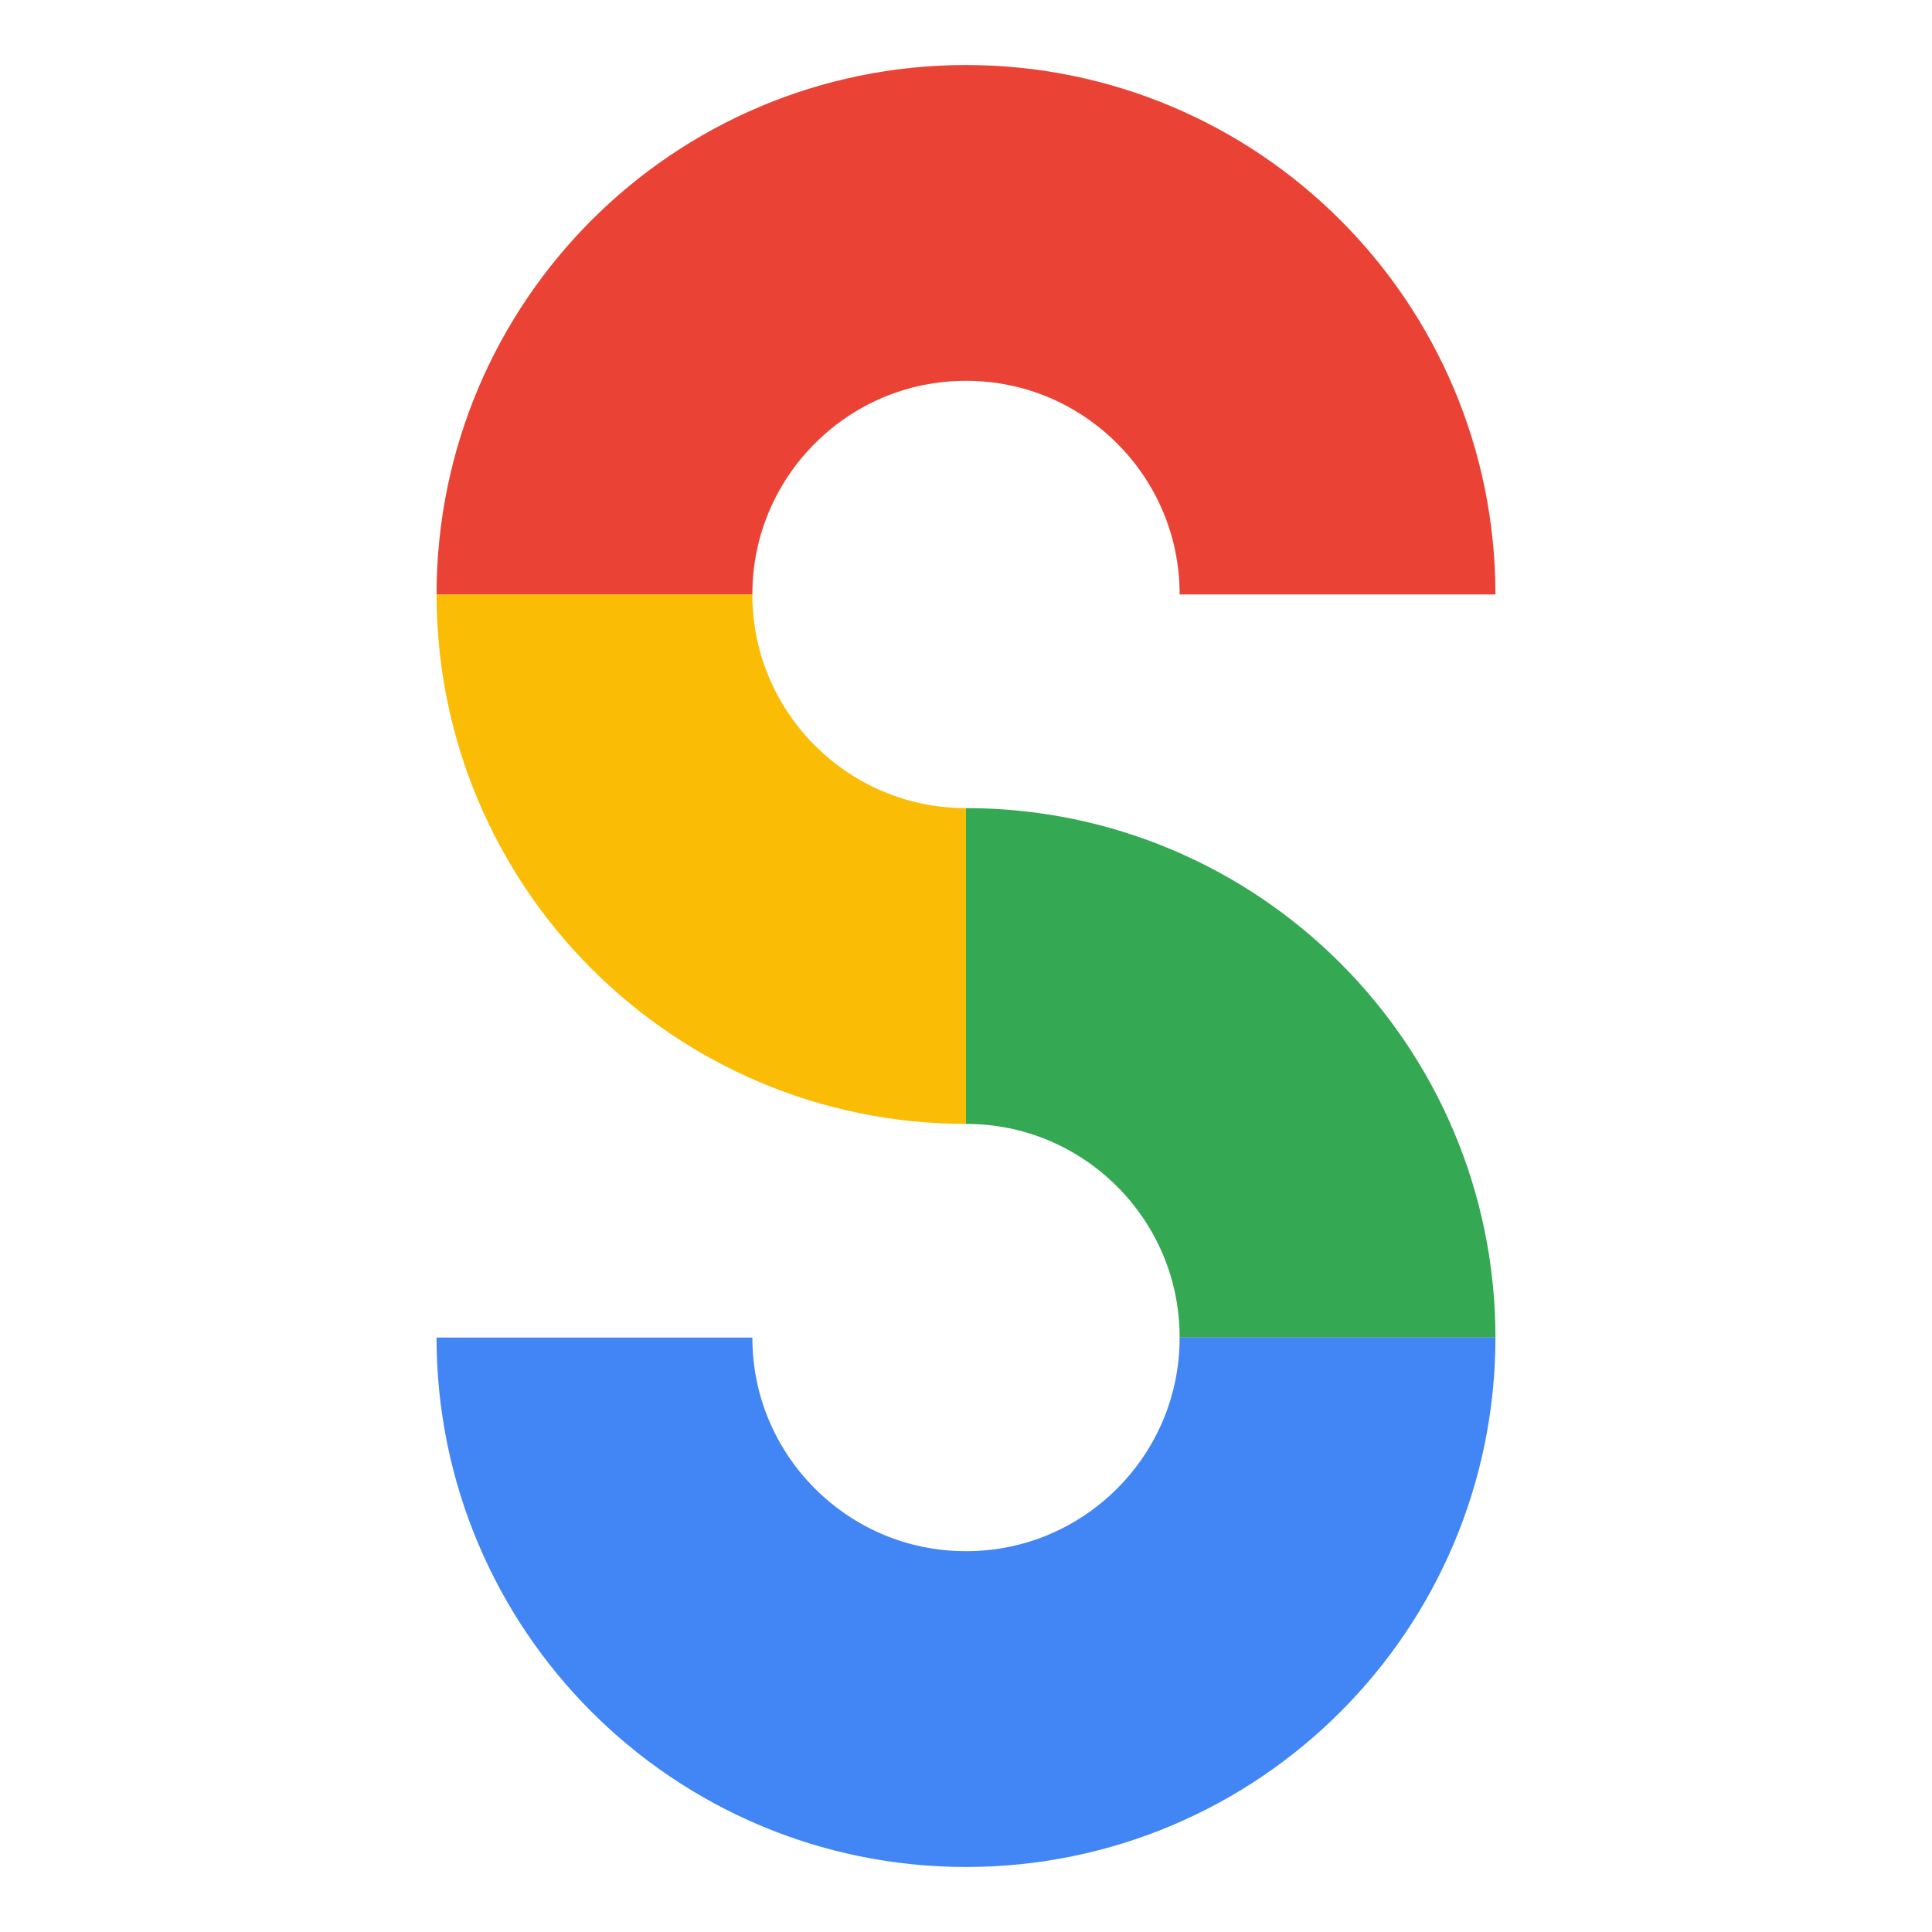
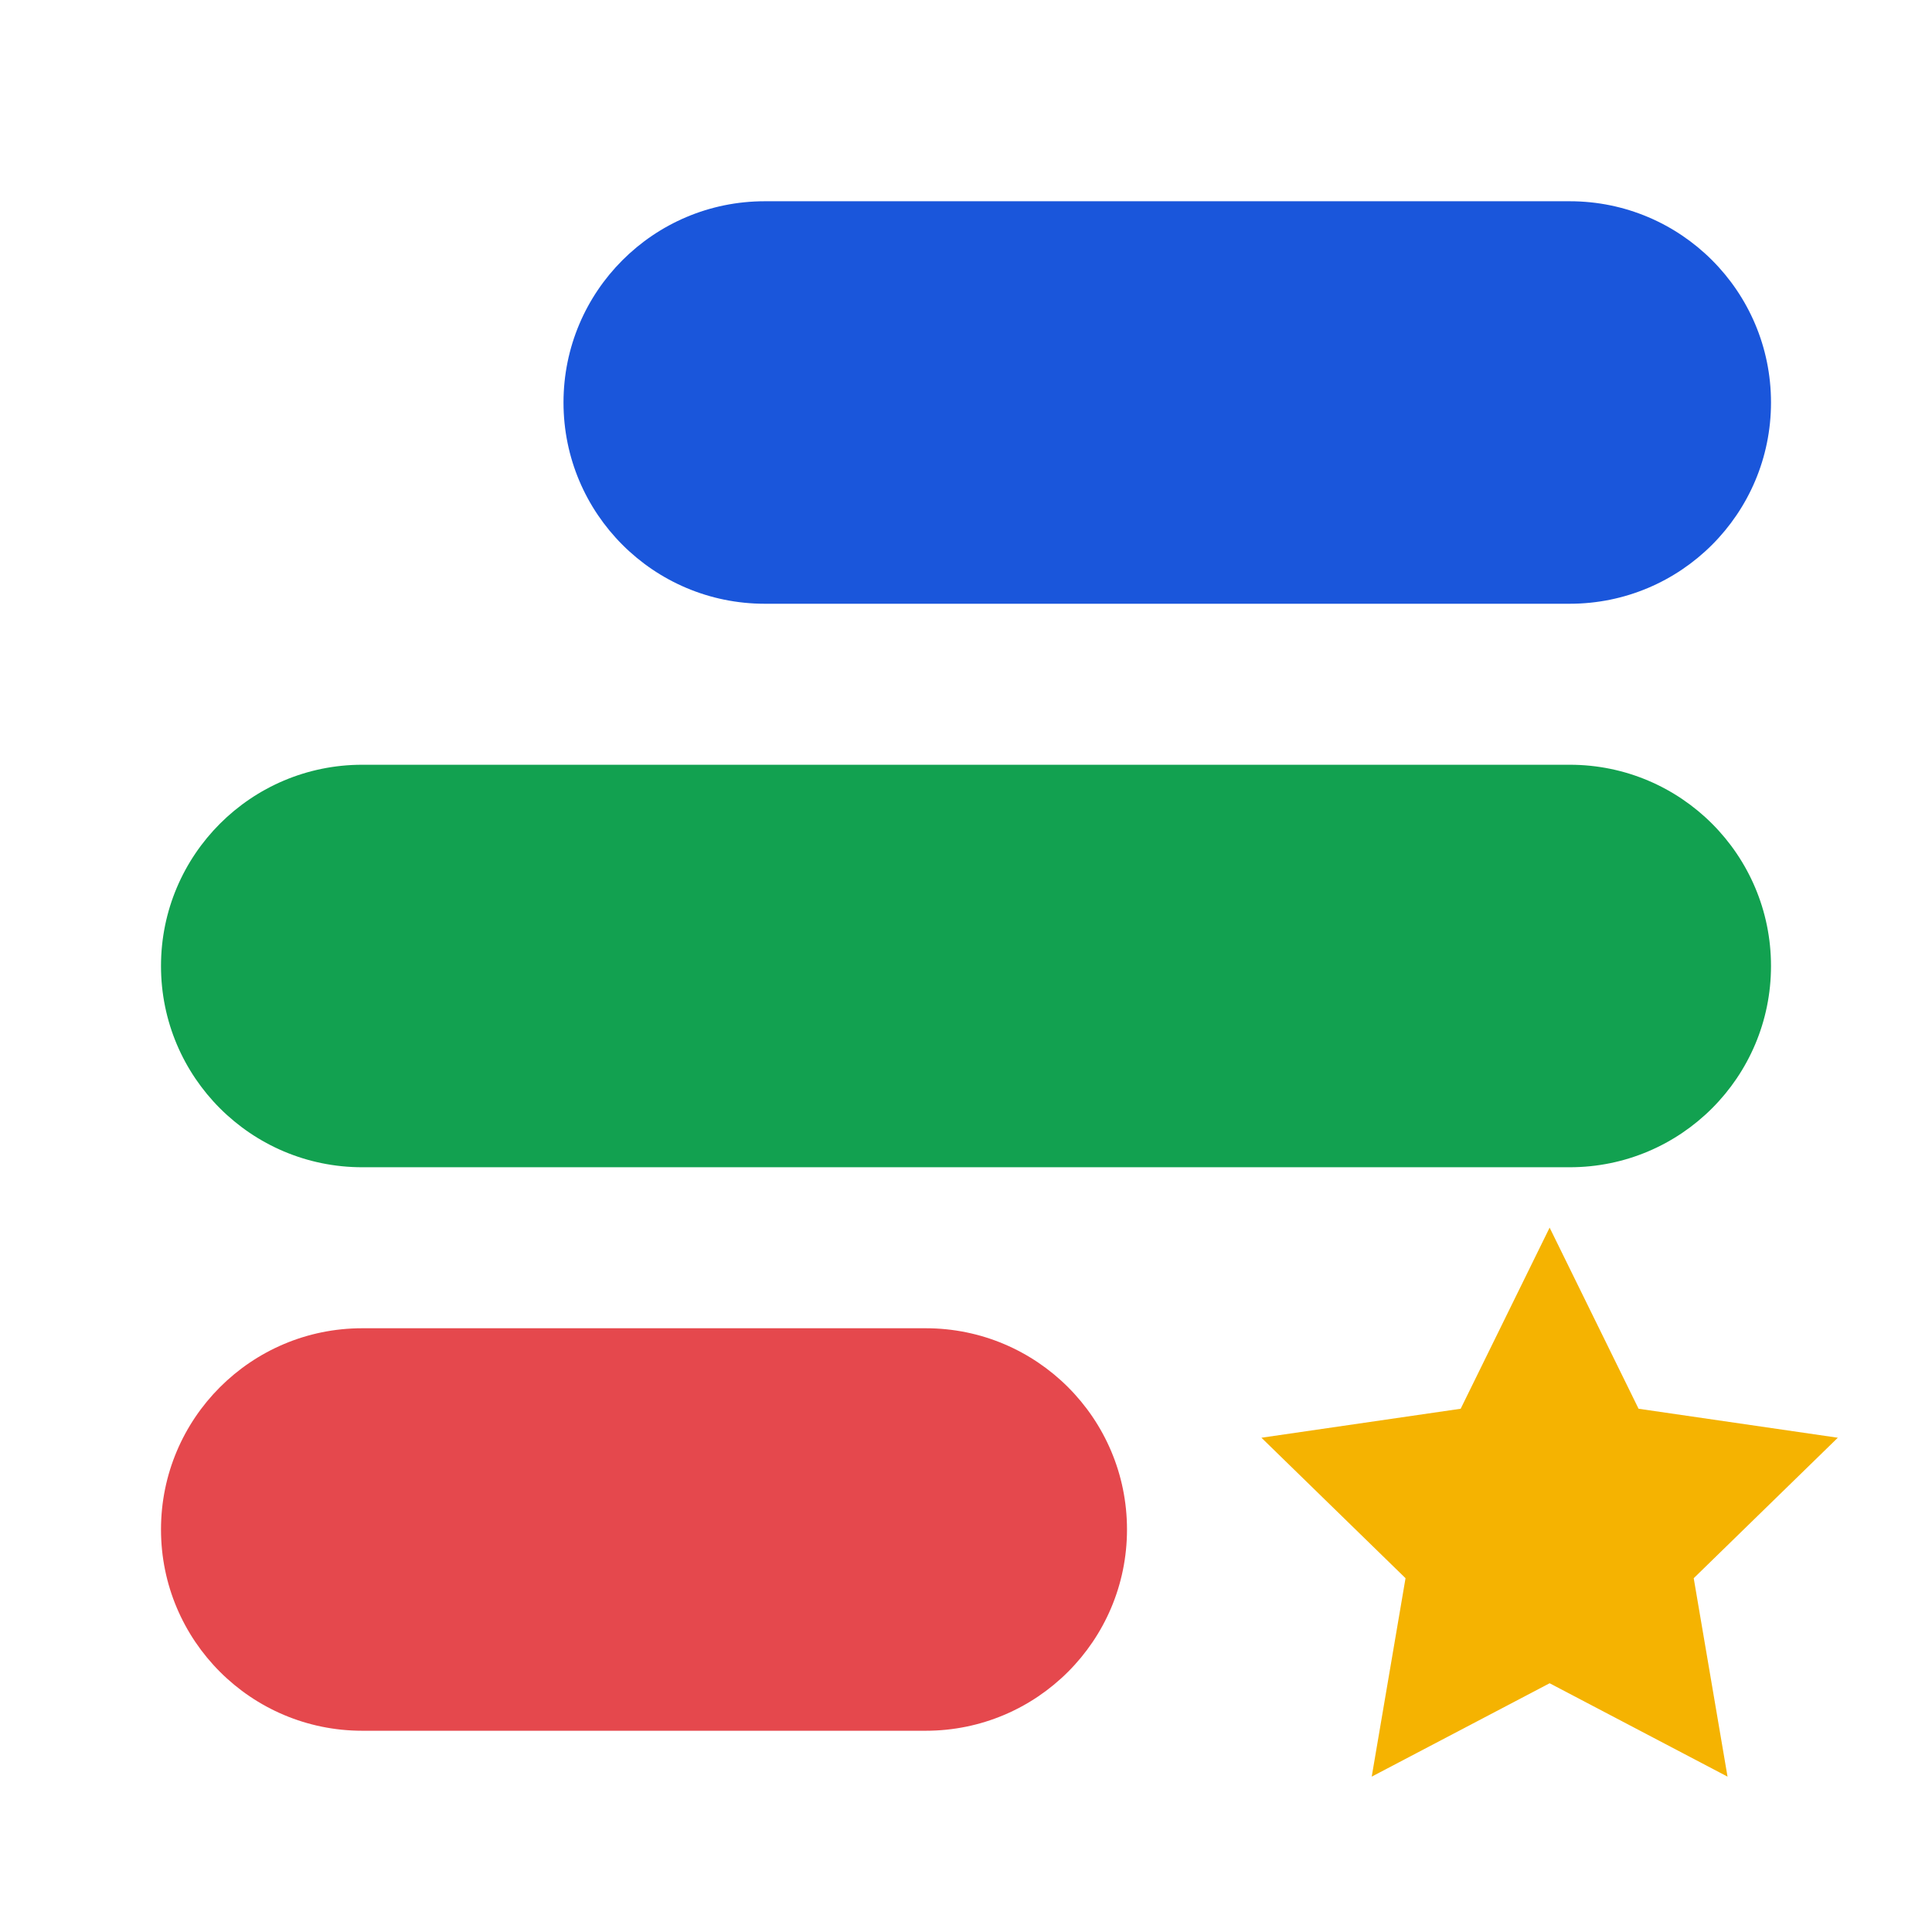
- <svg xmlns="http://www.w3.org/2000/svg" viewBox="-2 -2 52 52">
-   <g fill="none" stroke-width="8.5">
-     <path stroke="#ea4335" d="M34 14A10 10 0 0 0 14 14" />
-     <path stroke="#fbbc05" d="M14 14A10 10 0 0 0 24 24" />
-     <path stroke="#34a853" d="M24 24A10 10 0 0 1 34 34" />
-     <path stroke="#4285f4" d="M34 34A10 10 0 0 1 14 34" />
-   </g>
+ <svg xmlns="http://www.w3.org/2000/svg" viewBox="0 0 48 48">
+   <rect x="14" y="5" width="30" height="10" rx="5" fill="#1a56db" />
+   <rect x="4" y="19" width="40" height="10" rx="5" fill="#12a150" />
+   <rect x="4" y="33" width="24" height="10" rx="5" fill="#e5484d" />
+   <polygon fill="#f5b301" points="38.5,30.5 40.71,35 45.66,35.72 42.08,39.21 42.92,44.14 38.5,41.82 34.08,44.14 34.92,39.21 31.34,35.72 36.29,35" />
</svg>
